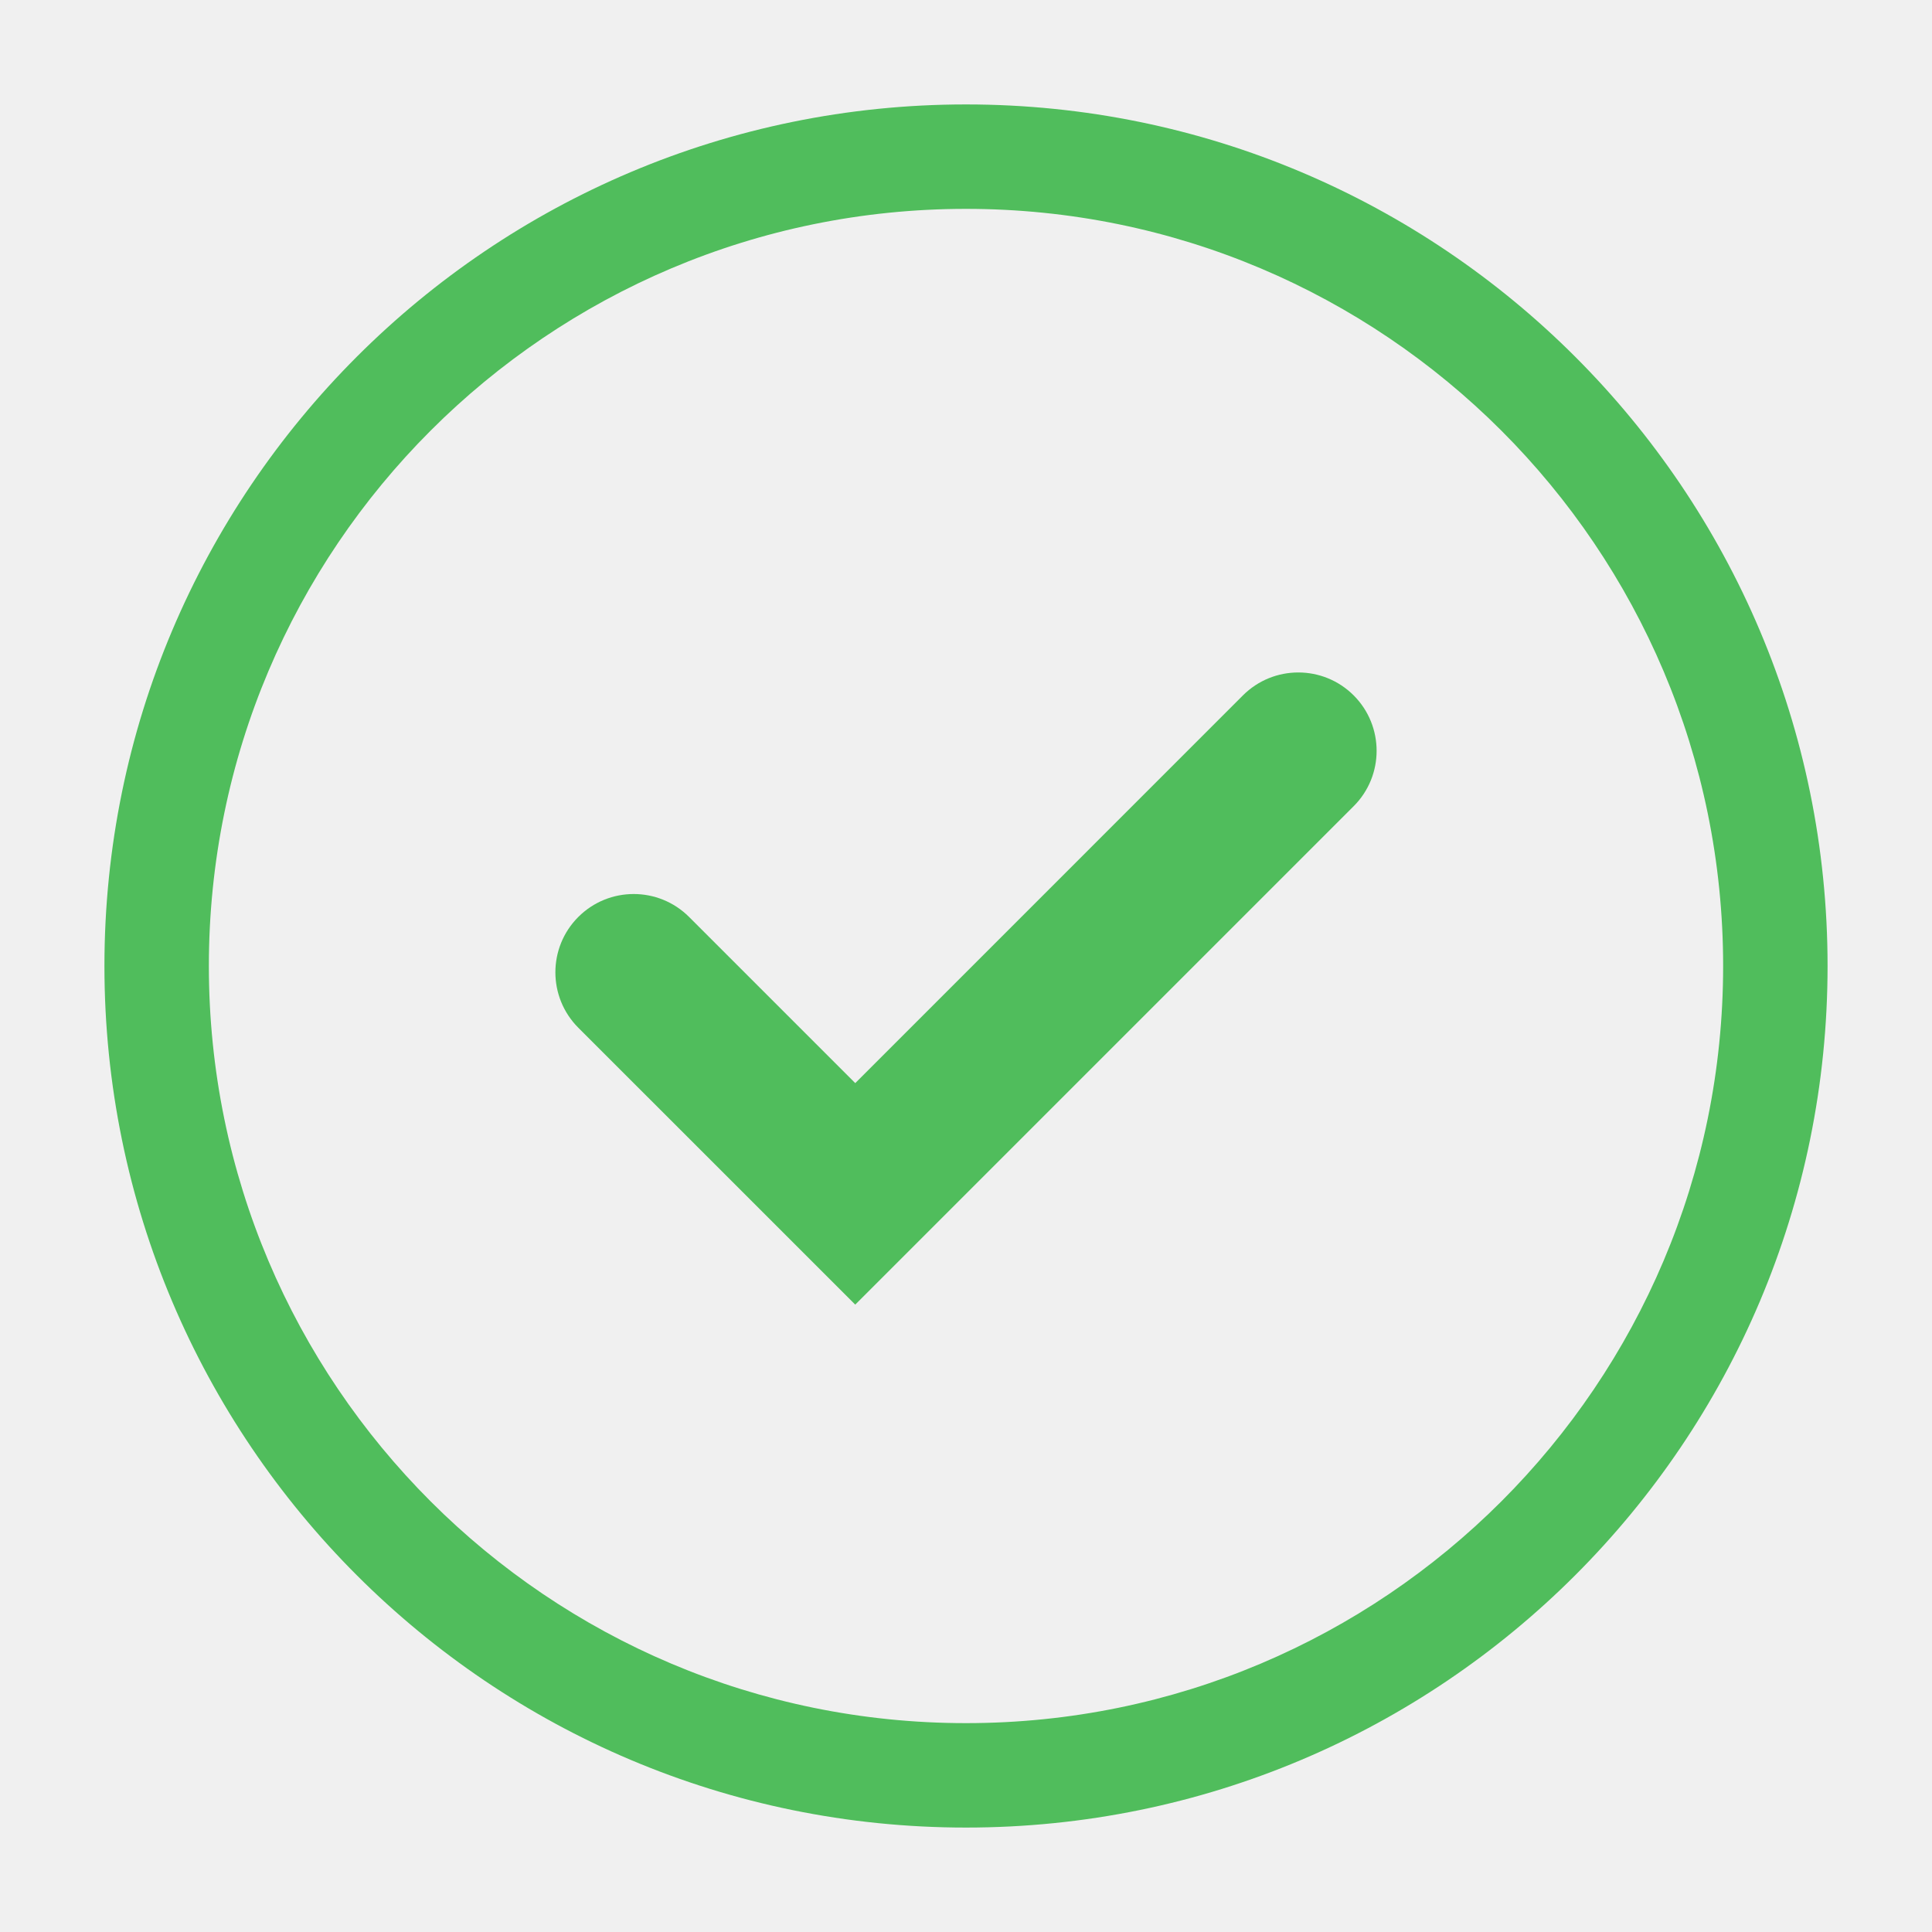
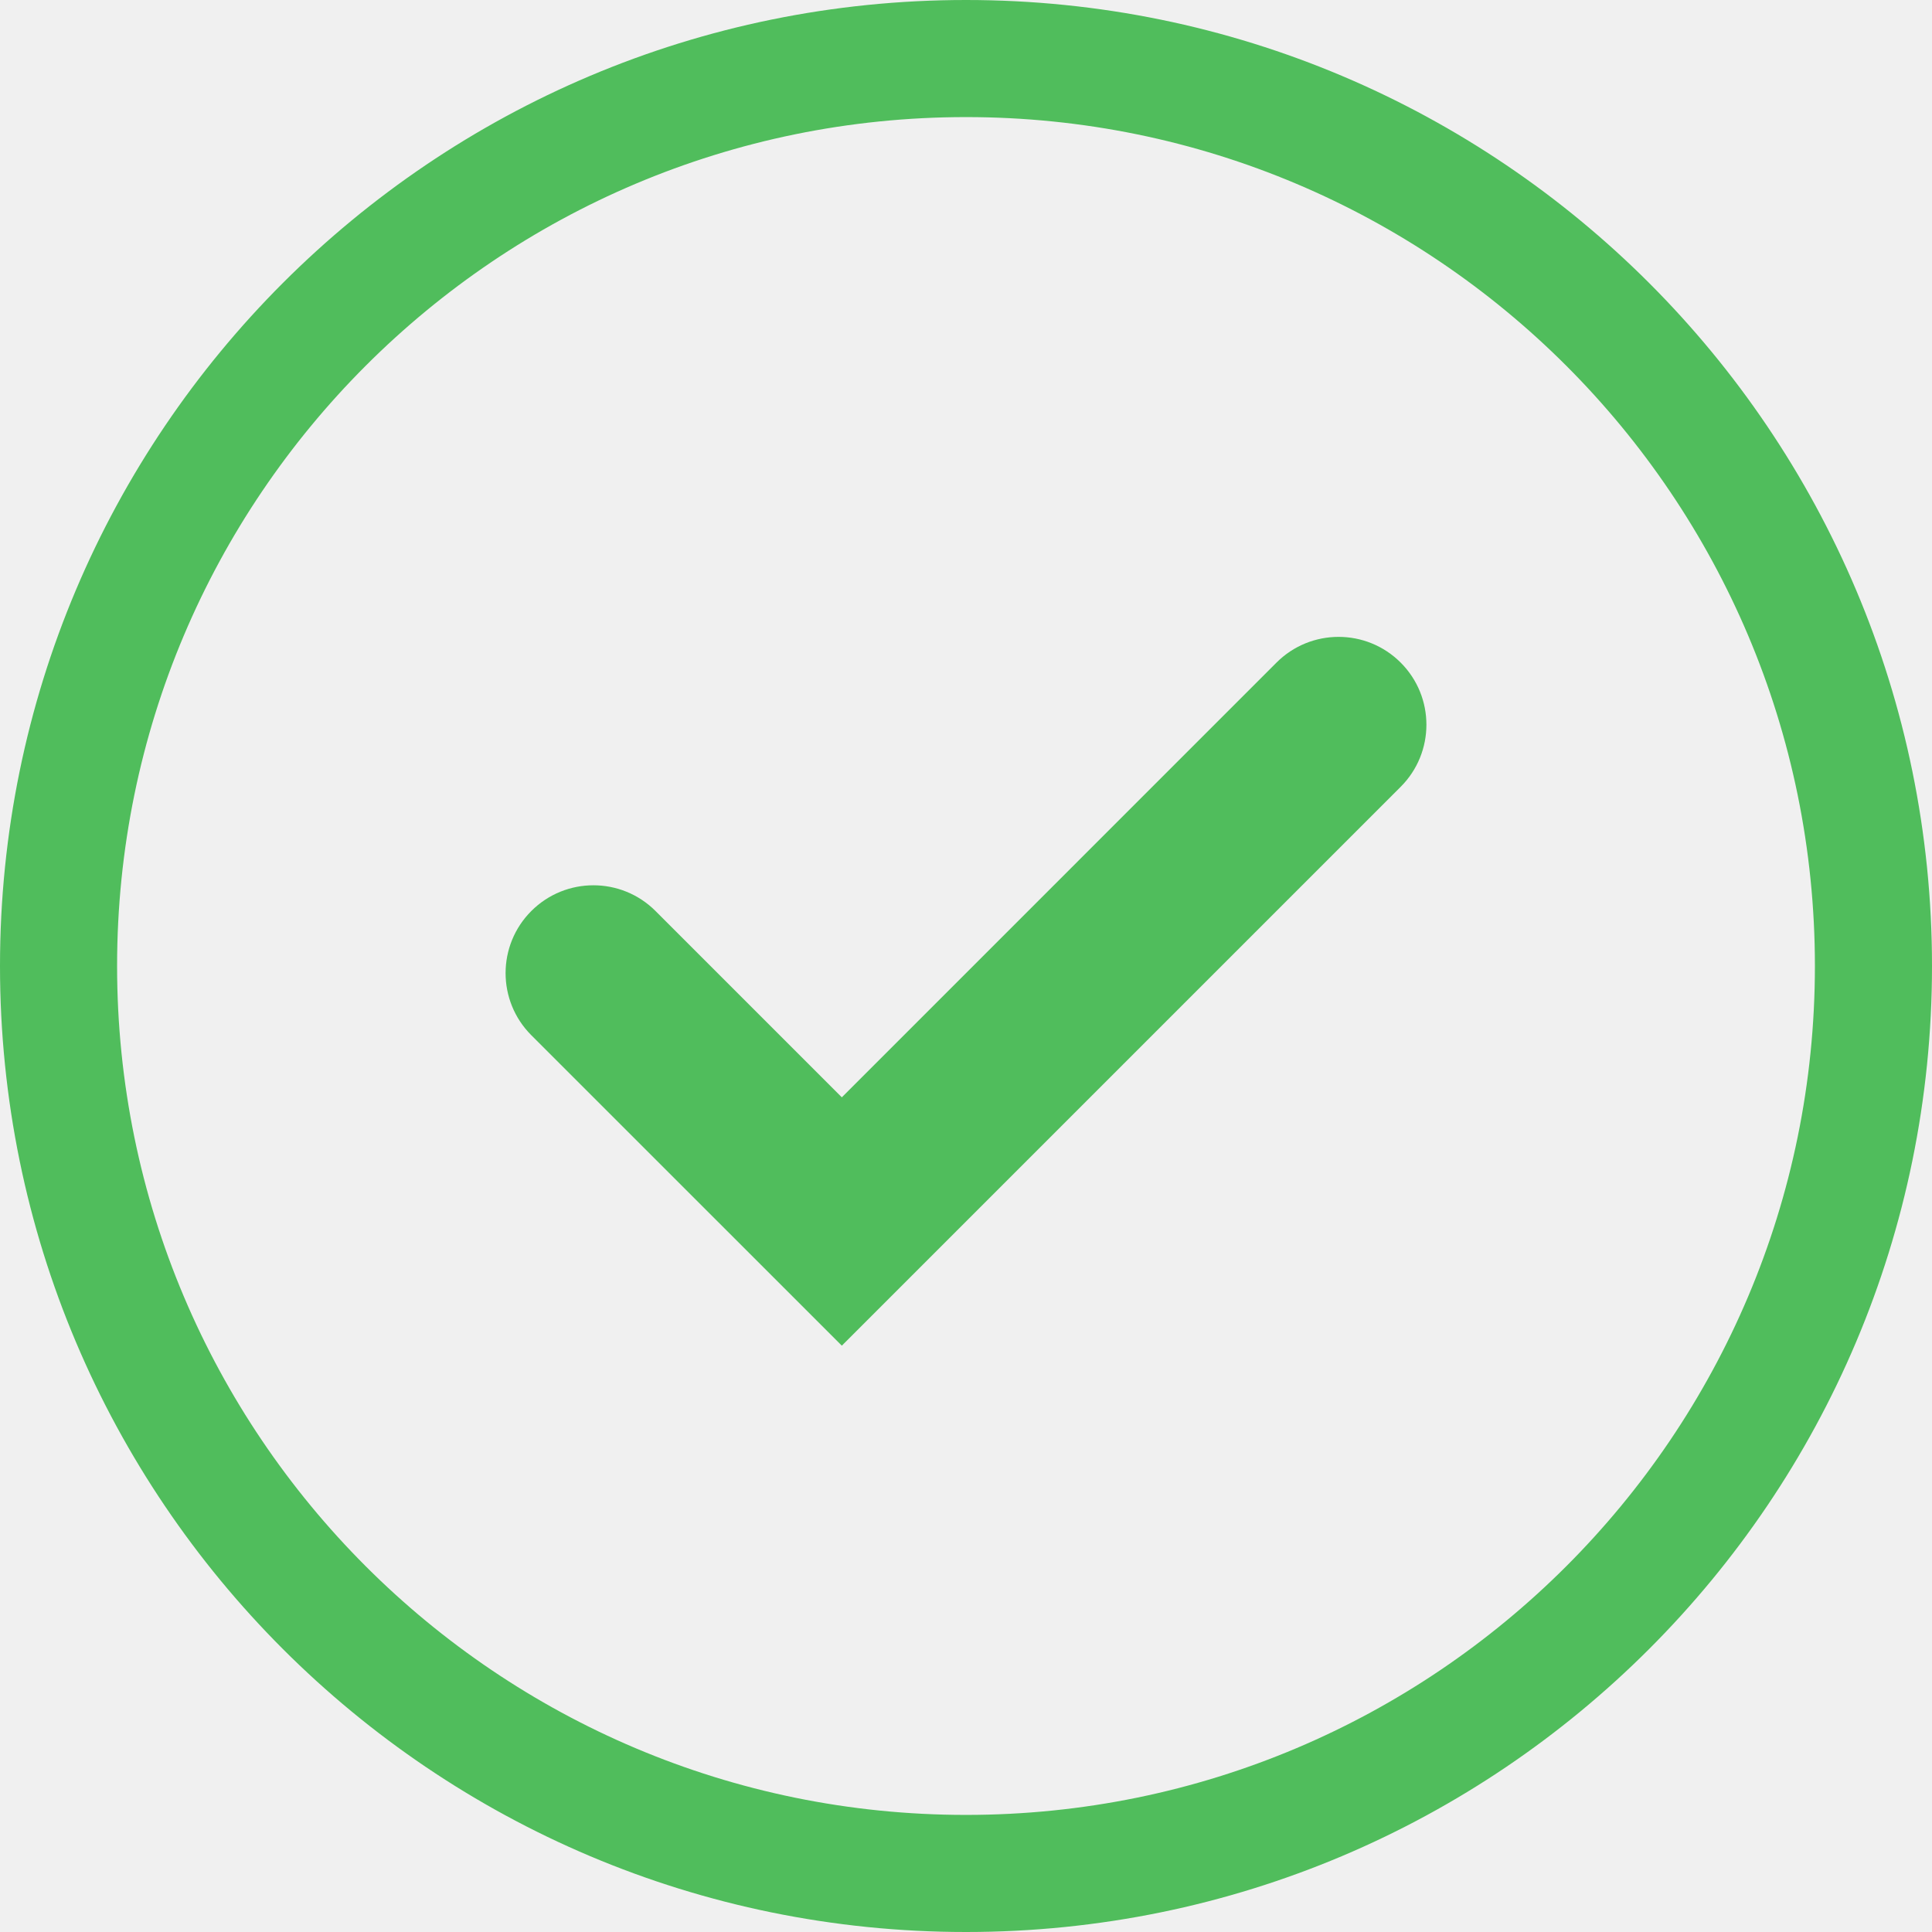
- <svg xmlns="http://www.w3.org/2000/svg" xmlns:xlink="http://www.w3.org/1999/xlink" width="37" height="37" viewBox="0 0 37 37">
+ <svg xmlns="http://www.w3.org/2000/svg" xmlns:xlink="http://www.w3.org/1999/xlink" width="33" height="33">
  <defs>
-     <path id="prefix__a" d="M16.5 0C25.613 0 33 7.387 33 16.5S25.613 33 16.5 33 0 25.613 0 16.5 7.387 0 16.5 0zm0 2C8.492 2 2 8.492 2 16.5S8.492 31 16.5 31 31 24.508 31 16.5 24.508 2 16.5 2zm7.425 9.318c.585.586.585 1.536 0 2.121l-9.546 9.546-5.304-5.303c-.585-.586-.585-1.536 0-2.121.586-.586 1.536-.586 2.122 0l3.182 3.182 7.424-7.425c.586-.586 1.536-.586 2.122 0z" />
+     <path d="M16.5 0C25.613 0 33 7.387 33 16.5S25.613 33 16.5 33 0 25.613 0 16.5 7.387 0 16.5 0zm0 2C8.492 2 2 8.492 2 16.5S8.492 31 16.5 31 31 24.508 31 16.5 24.508 2 16.5 2zm7.425 9.318a1.5 1.5 0 0 1 0 2.121l-9.546 9.546-5.304-5.303a1.5 1.5 0 1 1 2.122-2.121l3.182 3.182 7.424-7.425a1.5 1.5 0 0 1 2.122 0z" id="A" />
  </defs>
-   <g fill="none" fill-rule="evenodd" transform="translate(2 2)">
-     <mask id="prefix__b" fill="#fff">
-       <use xlink:href="#prefix__a" />
+   <g fill-rule="evenodd">
+     <path d="M16.5 0C25.613 0 33 7.387 33 16.5S25.613 33 16.5 33 0 25.613 0 16.5 7.387 0 16.5 0zm0 2C8.492 2 2 8.492 2 16.5S8.492 31 16.5 31 31 24.508 31 16.5 24.508 2 16.5 2zm7.425 9.318a1.5 1.5 0 0 1 0 2.121l-9.546 9.546-5.304-5.303a1.5 1.5 0 1 1 2.122-2.121l3.182 3.182 7.424-7.425a1.5 1.5 0 0 1 2.122 0z" fill="#fff" fill-opacity="0" fill-rule="nonzero" />
+     <mask id="B" fill="#fff">
+       <use xlink:href="#A" />
    </mask>
-     <use fill="#FFF" fill-opacity="0" xlink:href="#prefix__a" />
-     <g fill="#50BD5C" mask="url(#prefix__b)">
-       <path d="M0 0H37V37H0z" transform="translate(-2 -2)" />
+     <g mask="url(#B)" fill="#50bd5c" fill-rule="nonzero">
+       <path d="M-2-2h37v37H-2z" />
    </g>
  </g>
</svg>
